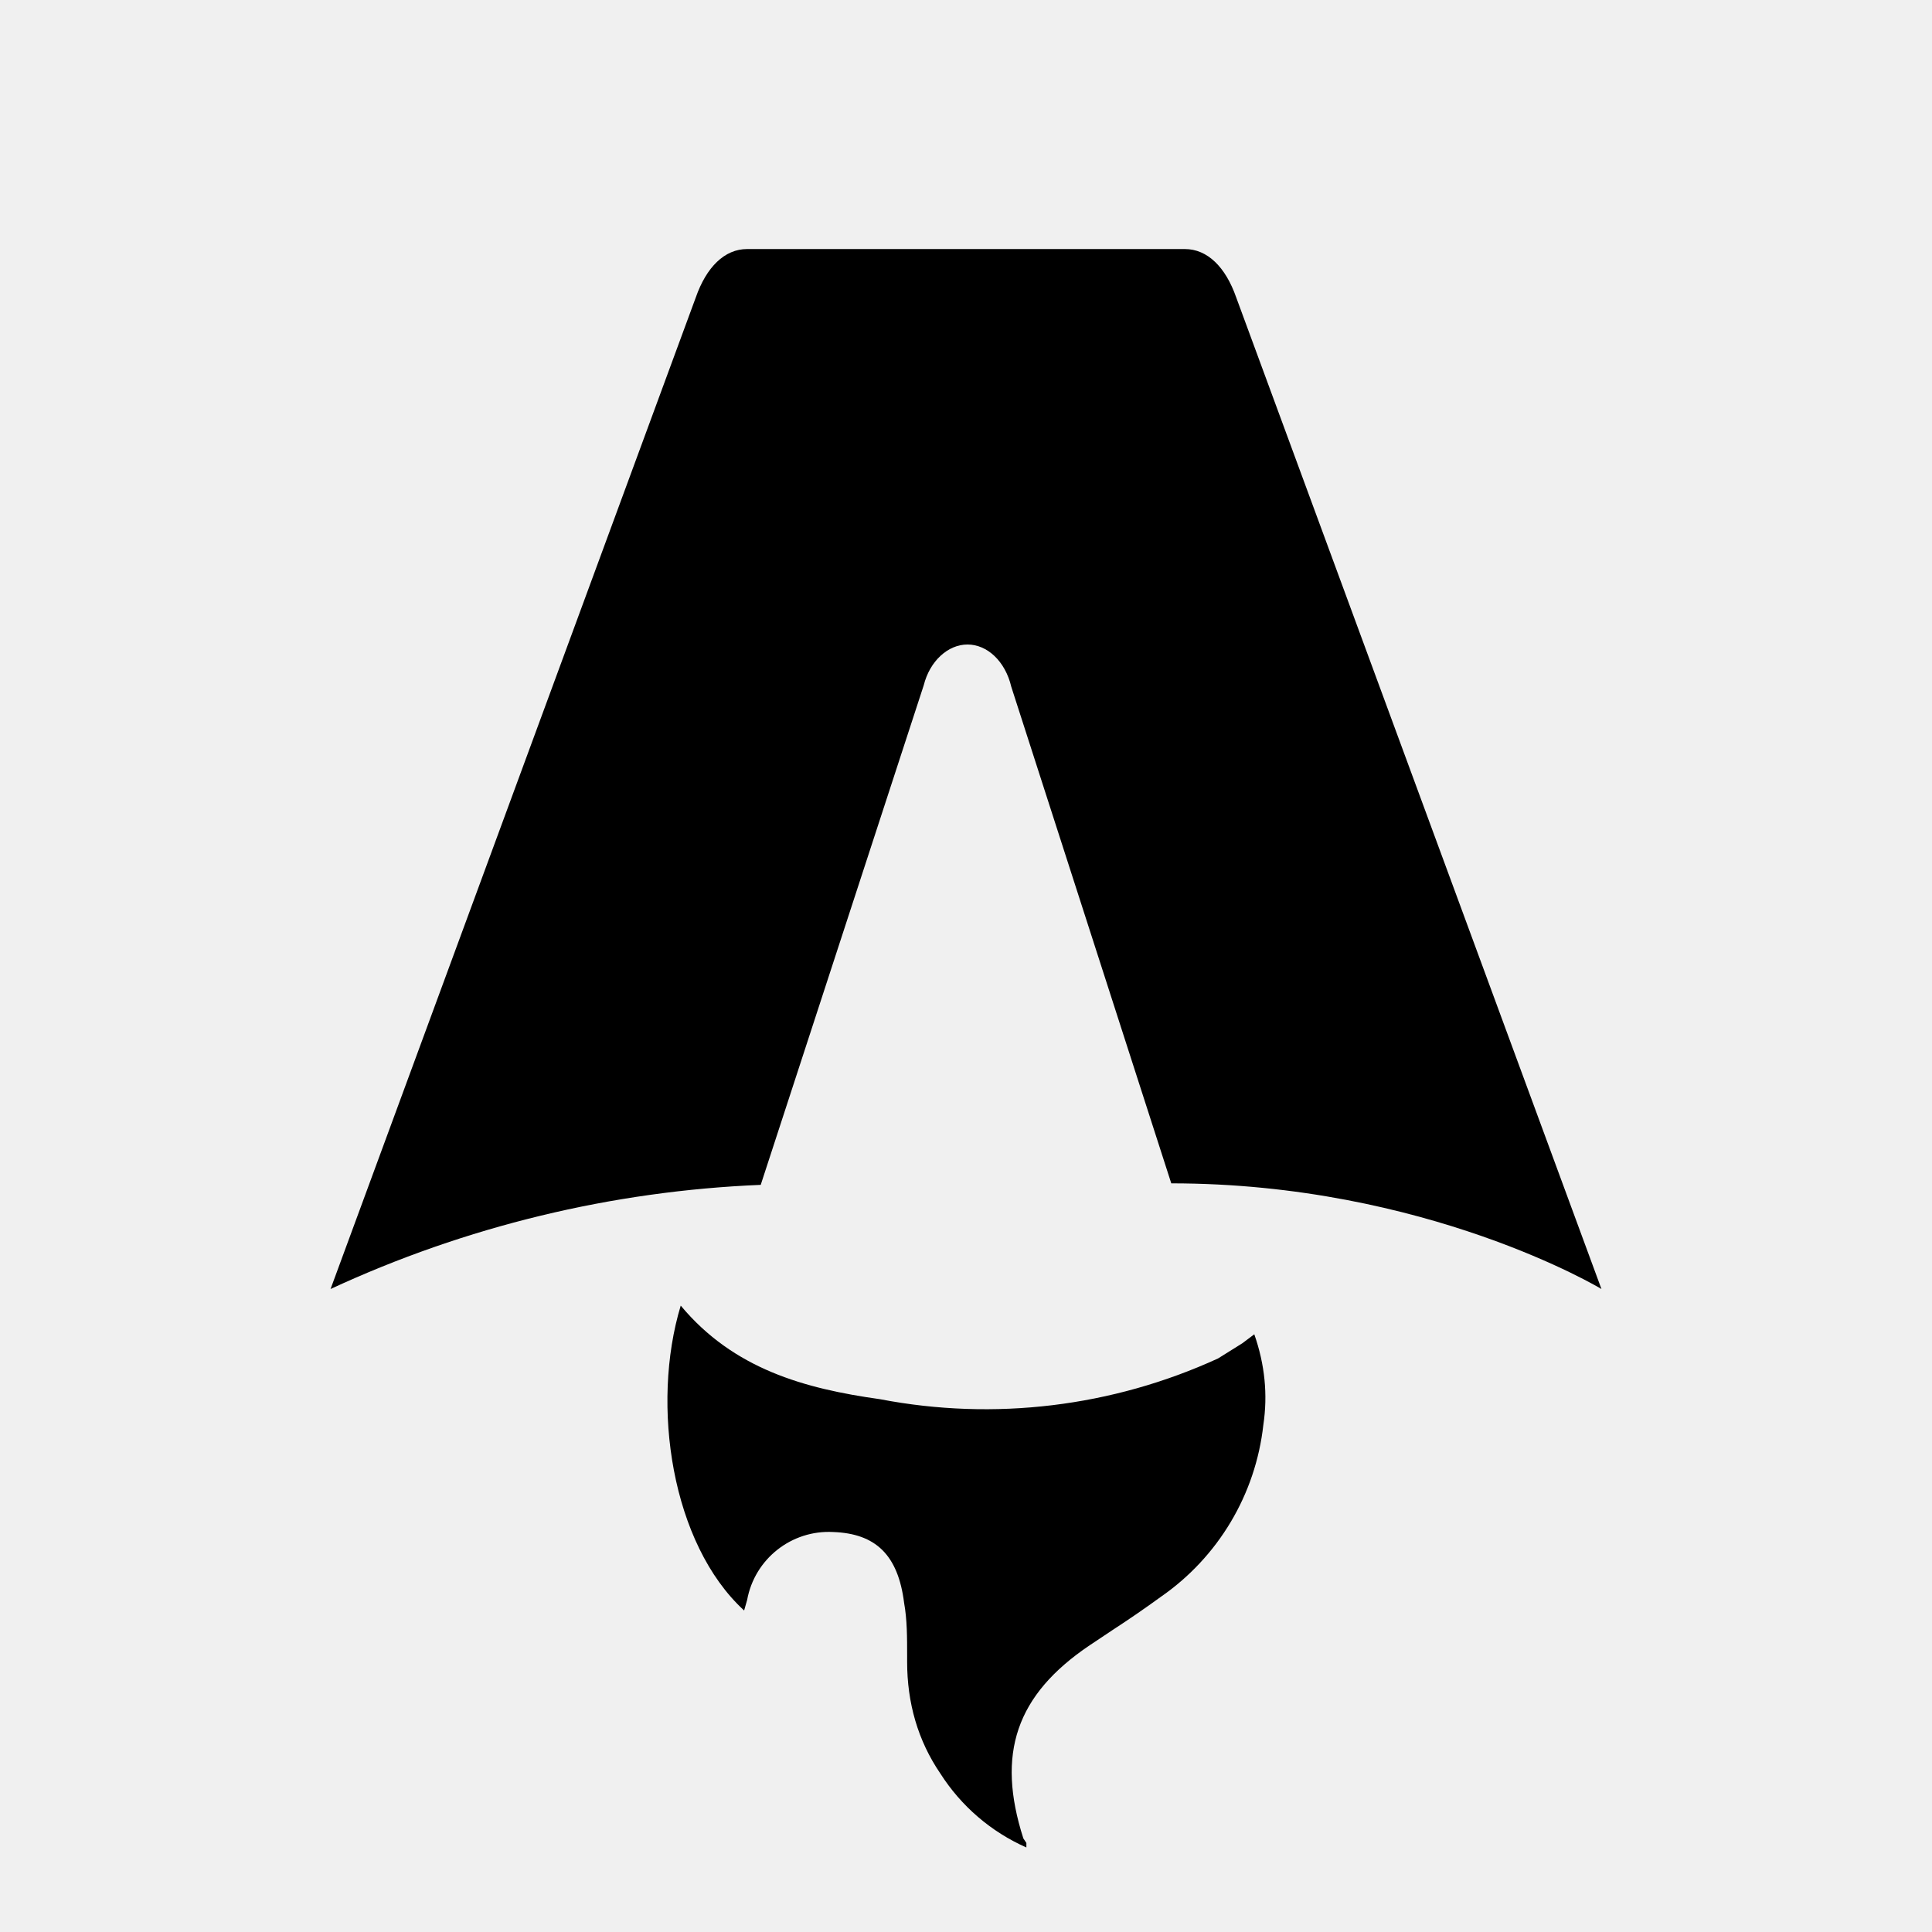
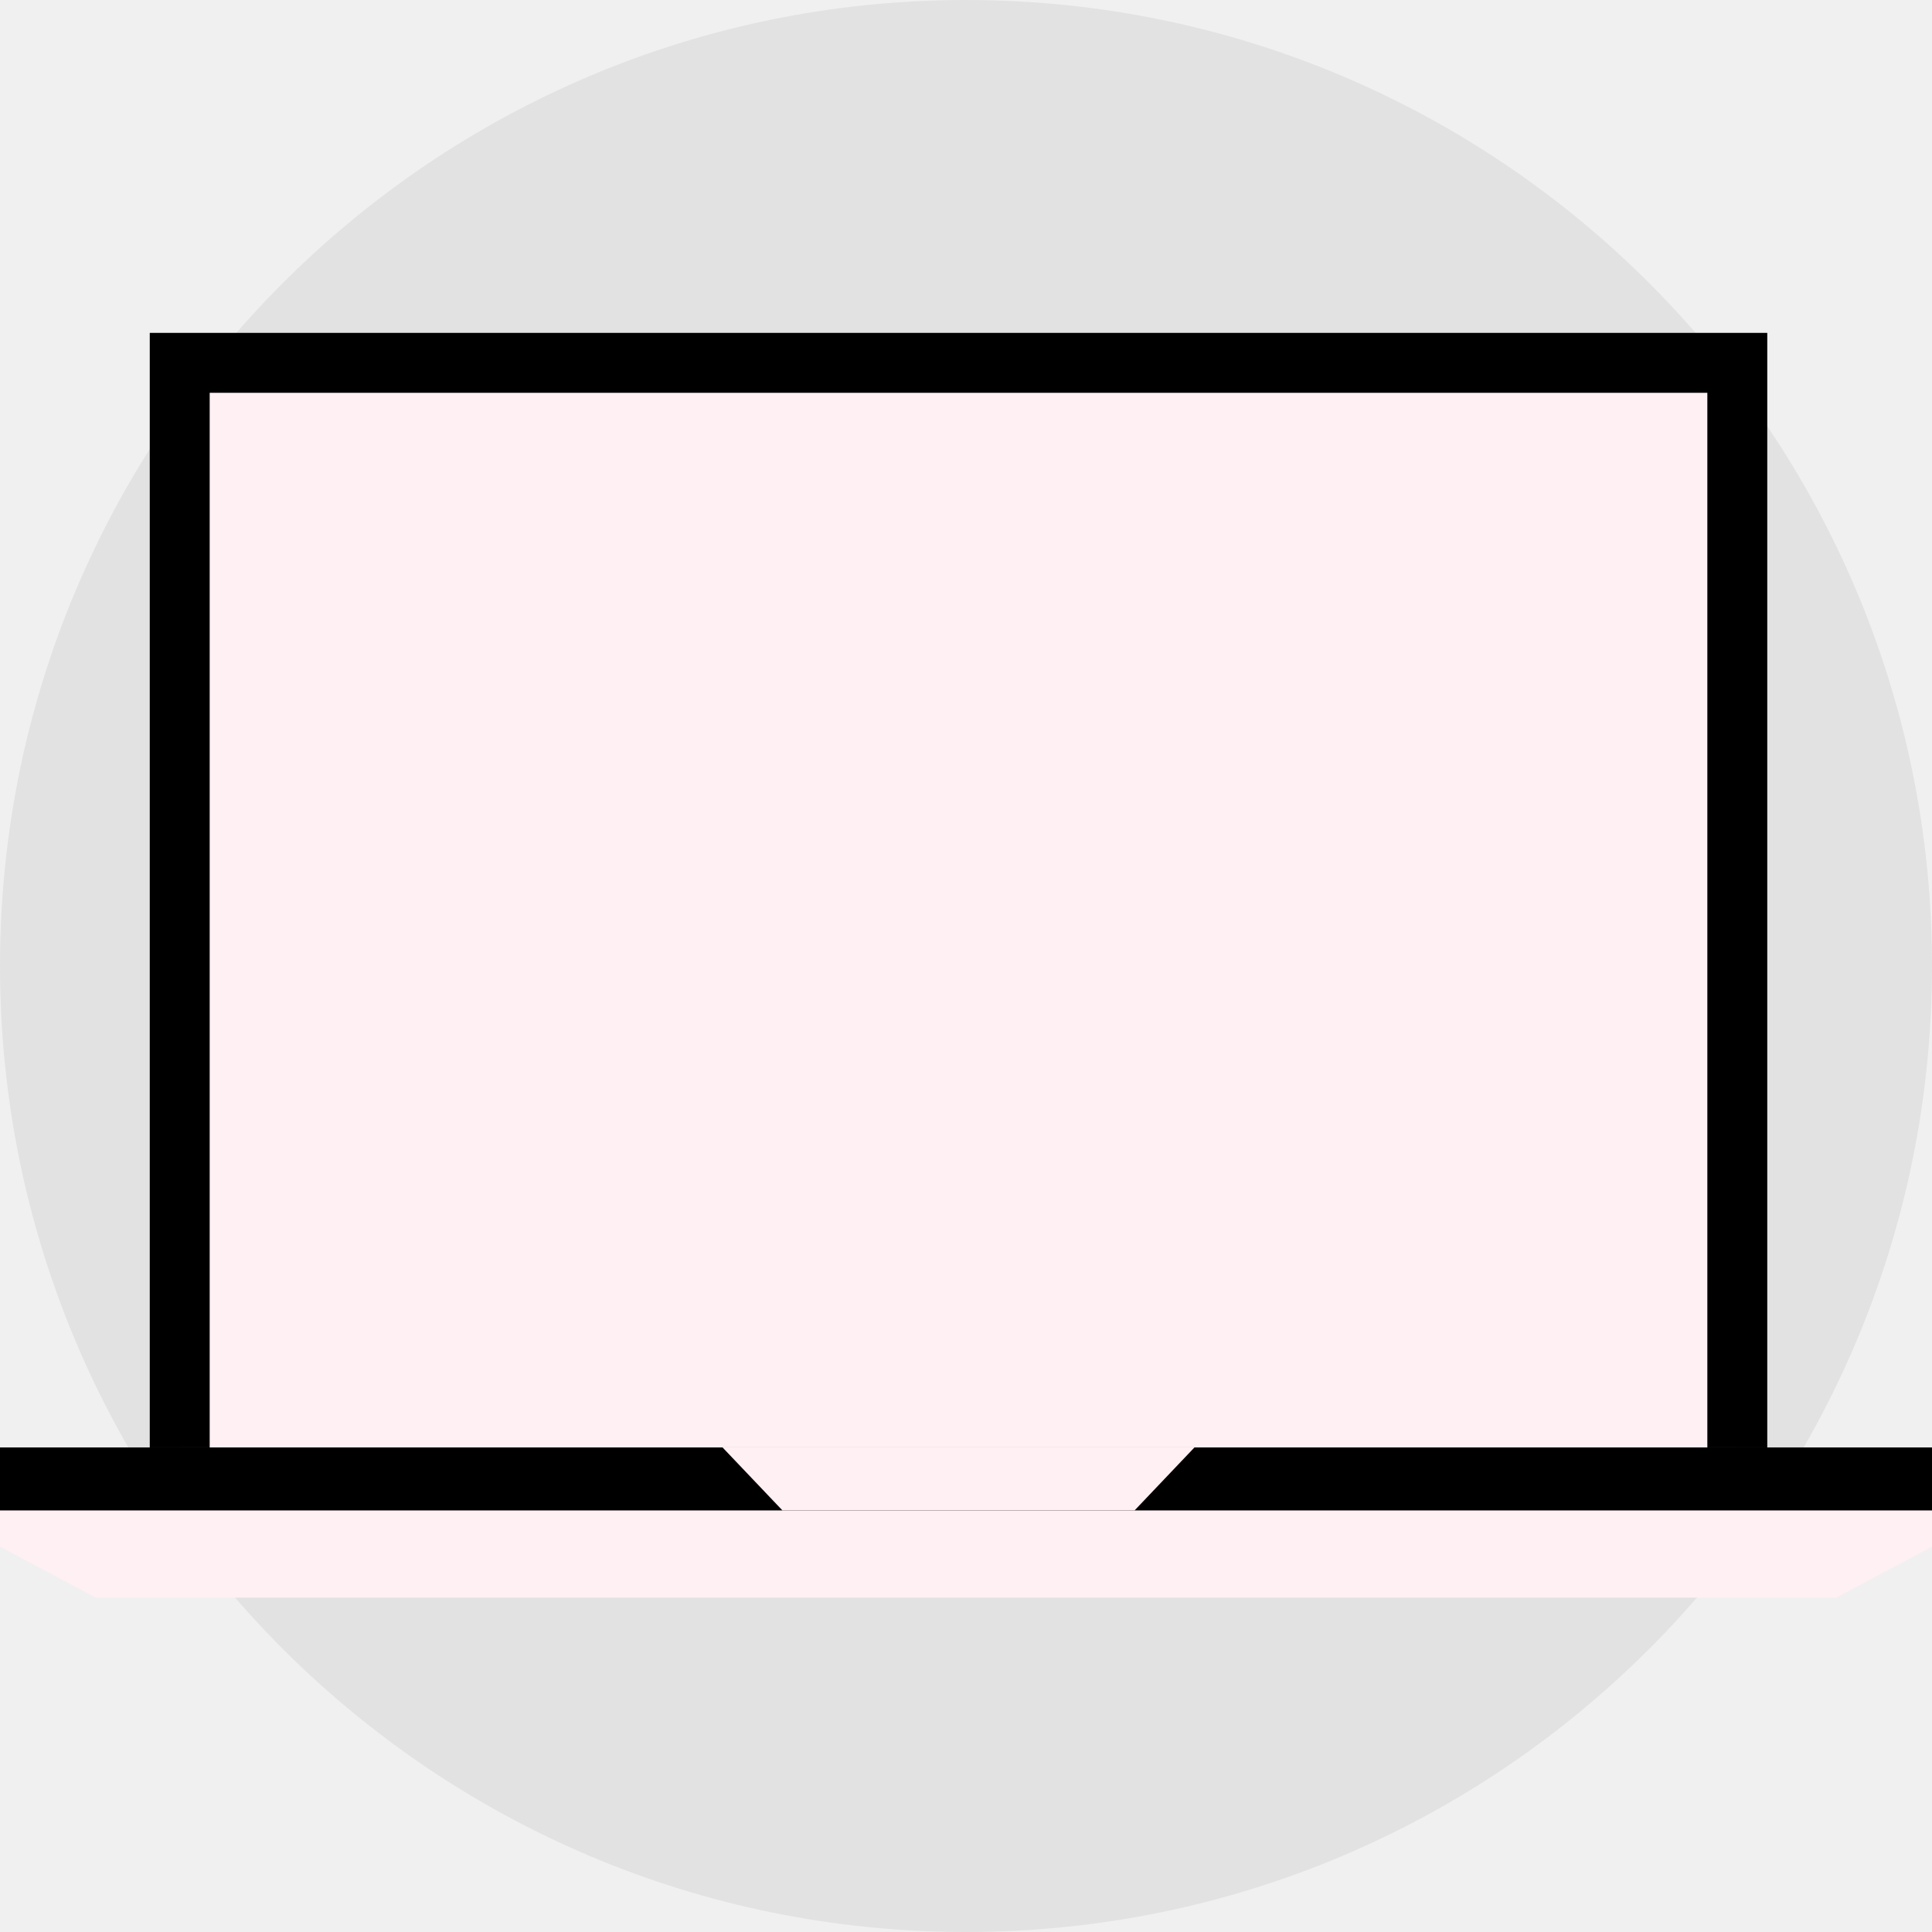
- <svg xmlns="http://www.w3.org/2000/svg" fill="none" viewBox="0 0 128 128">
-   <path d="M50.4 78.5a75.1 75.1 0 0 0-28.5 6.9l24.2-65.7c.7-2 1.9-3.2 3.4-3.2h29c1.5 0 2.7 1.2 3.4 3.2l24.2 65.7s-11.6-7-28.5-7L67 45.5c-.4-1.7-1.6-2.8-2.9-2.8-1.3 0-2.5 1.1-2.9 2.7L50.4 78.5Zm-1.1 28.2Zm-4.2-20.2c-2 6.6-.6 15.8 4.2 20.2a17.5 17.5 0 0 1 .2-.7 5.5 5.5 0 0 1 5.7-4.5c2.8.1 4.3 1.5 4.7 4.7.2 1.1.2 2.3.2 3.5v.4c0 2.7.7 5.2 2.2 7.4a13 13 0 0 0 5.7 4.9v-.3l-.2-.3c-1.8-5.6-.5-9.5 4.4-12.8l1.5-1a73 73 0 0 0 3.2-2.2 16 16 0 0 0 6.8-11.4c.3-2 .1-4-.6-6l-.8.6-1.6 1a37 37 0 0 1-22.4 2.7c-5-.7-9.7-2-13.2-6.2Z" />
-   <style>
-         path { fill: #000; }
-         @media (prefers-color-scheme: dark) {
-             path { fill: #FFF; }
-         }
-     </style>
+ <svg xmlns="http://www.w3.org/2000/svg" version="1.1" id="Layer_1" viewBox="0 0 512 512" xml:space="preserve" fill="#000000">
+   <g id="SVGRepo_bgCarrier" stroke-width="0" />
+   <g id="SVGRepo_tracerCarrier" stroke-linecap="round" stroke-linejoin="round" />
+   <g id="SVGRepo_iconCarrier">
+     <circle style="fill:#E2E2E2;" cx="256" cy="256" r="256" />
+     <polygon style="fill:#fff0f3;" points="512,400.184 0,400.184 0,409.872 25.4,423.384 486.6,423.384 512,409.872 " />
+     <path style="fill:#fff0f3;" d="M47.624,383.584V108.136c0-6.584,5.36-11.976,11.912-11.976h388.96 c6.552,0,11.912,5.392,11.912,11.976v275.448" />
+     <polygon points="468.344,383.584 452.464,383.584 452.464,104.096 55.568,104.096 55.568,383.584 39.688,383.584 39.688,88.216 468.344,88.216 " />
+     <rect y="383.584" width="512" height="16.696" />
+     <polygon style="fill:#fff0f3;" points="300.672,400.28 207.36,400.28 191.48,383.584 316.544,383.584 " />
+     <path style="fill:#fff0f3;" d="M374.64,240.632l-31.144-25.136l20.024-34.744l-42.264-3.696l-3.704-40.656l-35.592,17 l-24.472-31.784l-22.984,32.528l-37.072-19.216l-2.232,42.136l-41.52,2.216l15.568,39.92l-31.888,19.216l32.624,24.392 l-16.312,34.744l40.784,4.432l2.224,41.392l37.816-17.744l25.208,33.264l22.248-33.264L316.8,342.64l2.968-41.392l40.784-0.736 l-14.832-34L374.64,240.632z" />
+     <g>
+       <path style="fill:#fff0f3;" d="M191.784,274.976c3.856,0.528,9.488,0.448,14.68-1.368c5.6-1.96,7.744-5.312,6.512-8.832 c-1.176-3.36-4.408-4.384-11.696-4.432c-10.04,0.008-17.616-2.904-20.36-10.744c-3.216-9.2,1.984-18.92,14.704-23.368 c6.072-2.128,11-2.408,14.704-2.088l0.728,10.792c-2.528-0.28-6.896-0.464-12.176,1.384s-6.992,5.152-6.008,7.944 c1.192,3.44,4.776,3.888,12.656,4.104c10.744,0.176,16.96,3.576,19.616,11.168c3.152,9.032-1.12,19.152-15.904,24.328 c-6.16,2.152-12.792,2.672-16.424,2.064L191.784,274.976z" />
+       <path style="fill:#fff0f3;" d="M261.424,264.688l-2.08-3.664l-0.24,0.08c-1.464,4.016-4.872,7.104-9.512,8.72 c-7.92,2.768-14.664-1.336-16.848-7.568c-3.544-10.16,3.864-18.232,17.728-22.984l-0.192-0.568c-0.728-2.072-2.88-4.64-8.888-2.536 c-4,1.4-7.768,4.24-9.76,6.736l-4.984-7.056c2.192-2.472,6.88-6.264,13.992-8.752c13.048-4.56,19.888,1.648,23.104,10.856 l4.76,13.6c1.304,3.752,2.728,7.296,3.88,9.312L261.424,264.688z M253.528,246.72c-6.424,2.152-10.856,5.4-9.2,10.128 c1.088,3.12,3.704,3.92,6.432,2.968c3.032-1.064,4.816-3.928,4.744-6.688c-0.056-0.696-0.232-1.448-0.488-2.168L253.528,246.72z" />
+       <path style="fill:#fff0f3;" d="M261.56,200.92l12.152-4.256l19.872,56.768l-12.152,4.256L261.56,200.92z" />
+       <path style="fill:#fff0f3;" d="M307.296,231.048c2.152,4.912,7.96,5.56,13.632,3.576c4.16-1.456,7.32-3.192,10.232-5.384 l4.488,7.68c-3.44,3.008-8.032,5.512-13.32,7.36c-13.272,4.64-23.552-0.384-27.832-12.616c-3.472-9.912-1.16-23.024,12.44-27.776 c12.624-4.424,20.88,3.736,24.264,13.4c0.728,2.08,1.128,4,1.28,4.944L307.296,231.048z M318.696,217.728 c-1.024-2.968-4.04-7.472-9.648-5.512c-5.112,1.792-5.568,7.16-4.744,10.544L318.696,217.728z" />
+     </g>
+   </g>
</svg>
